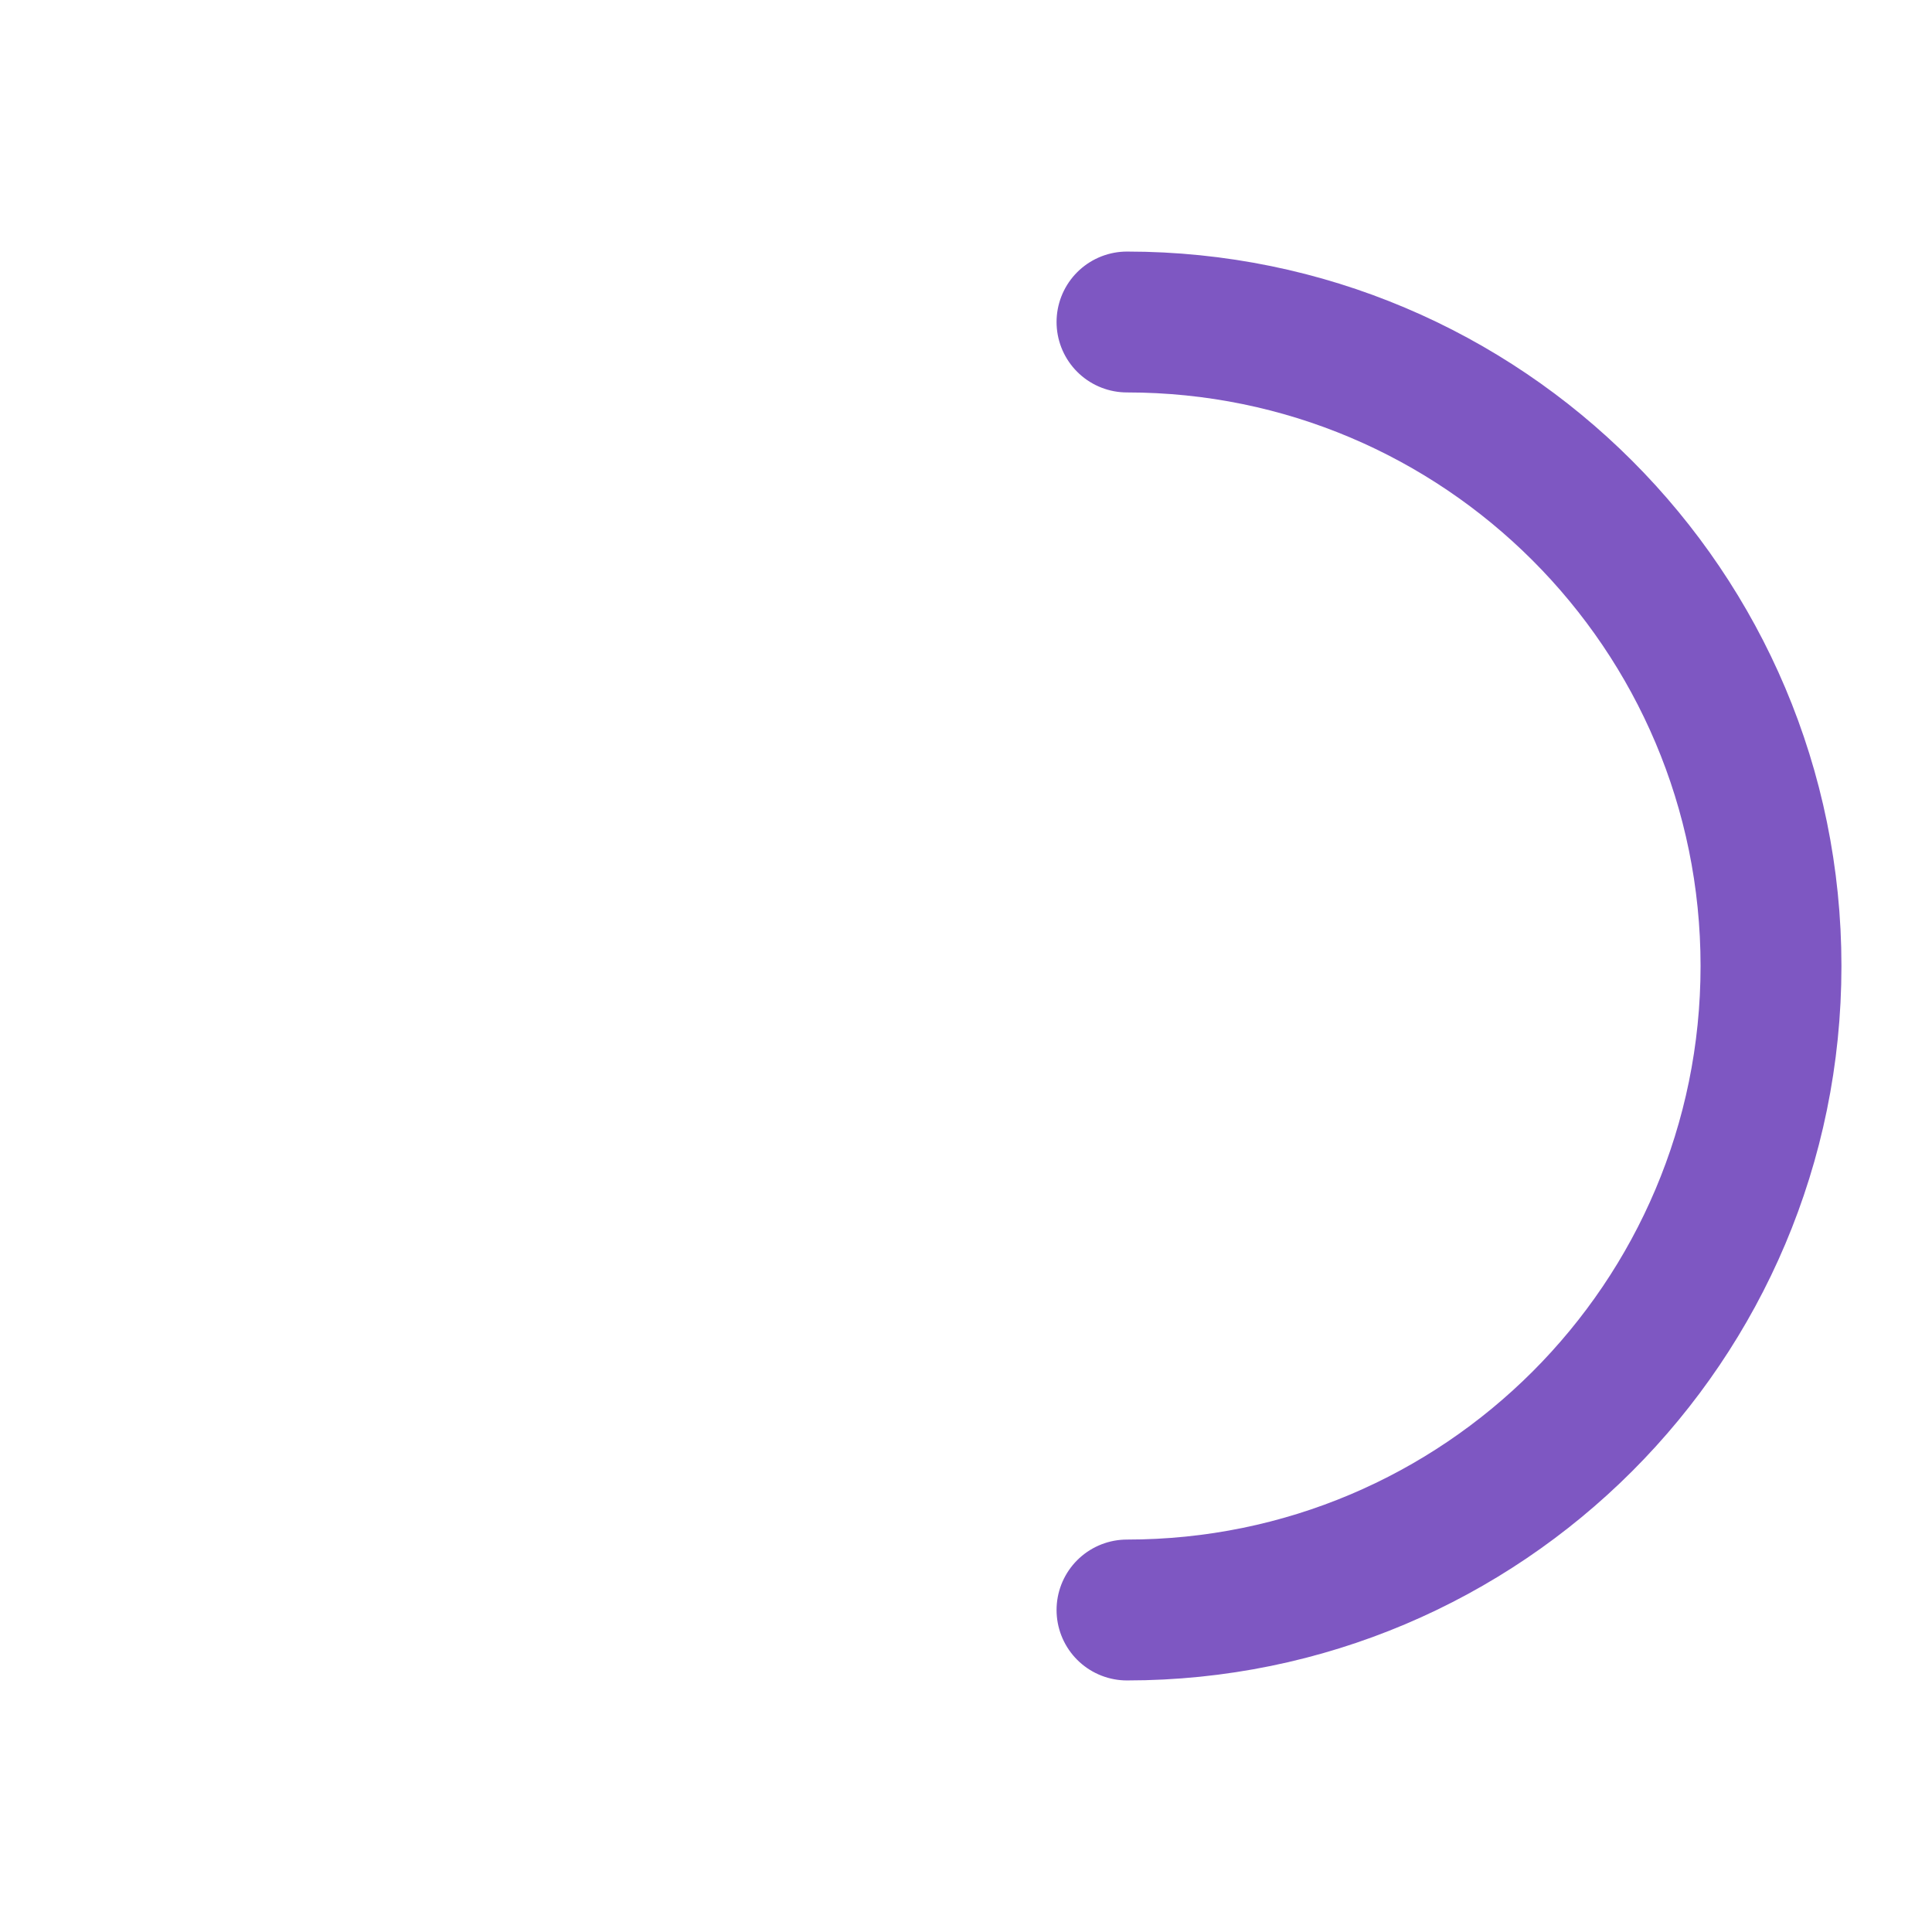
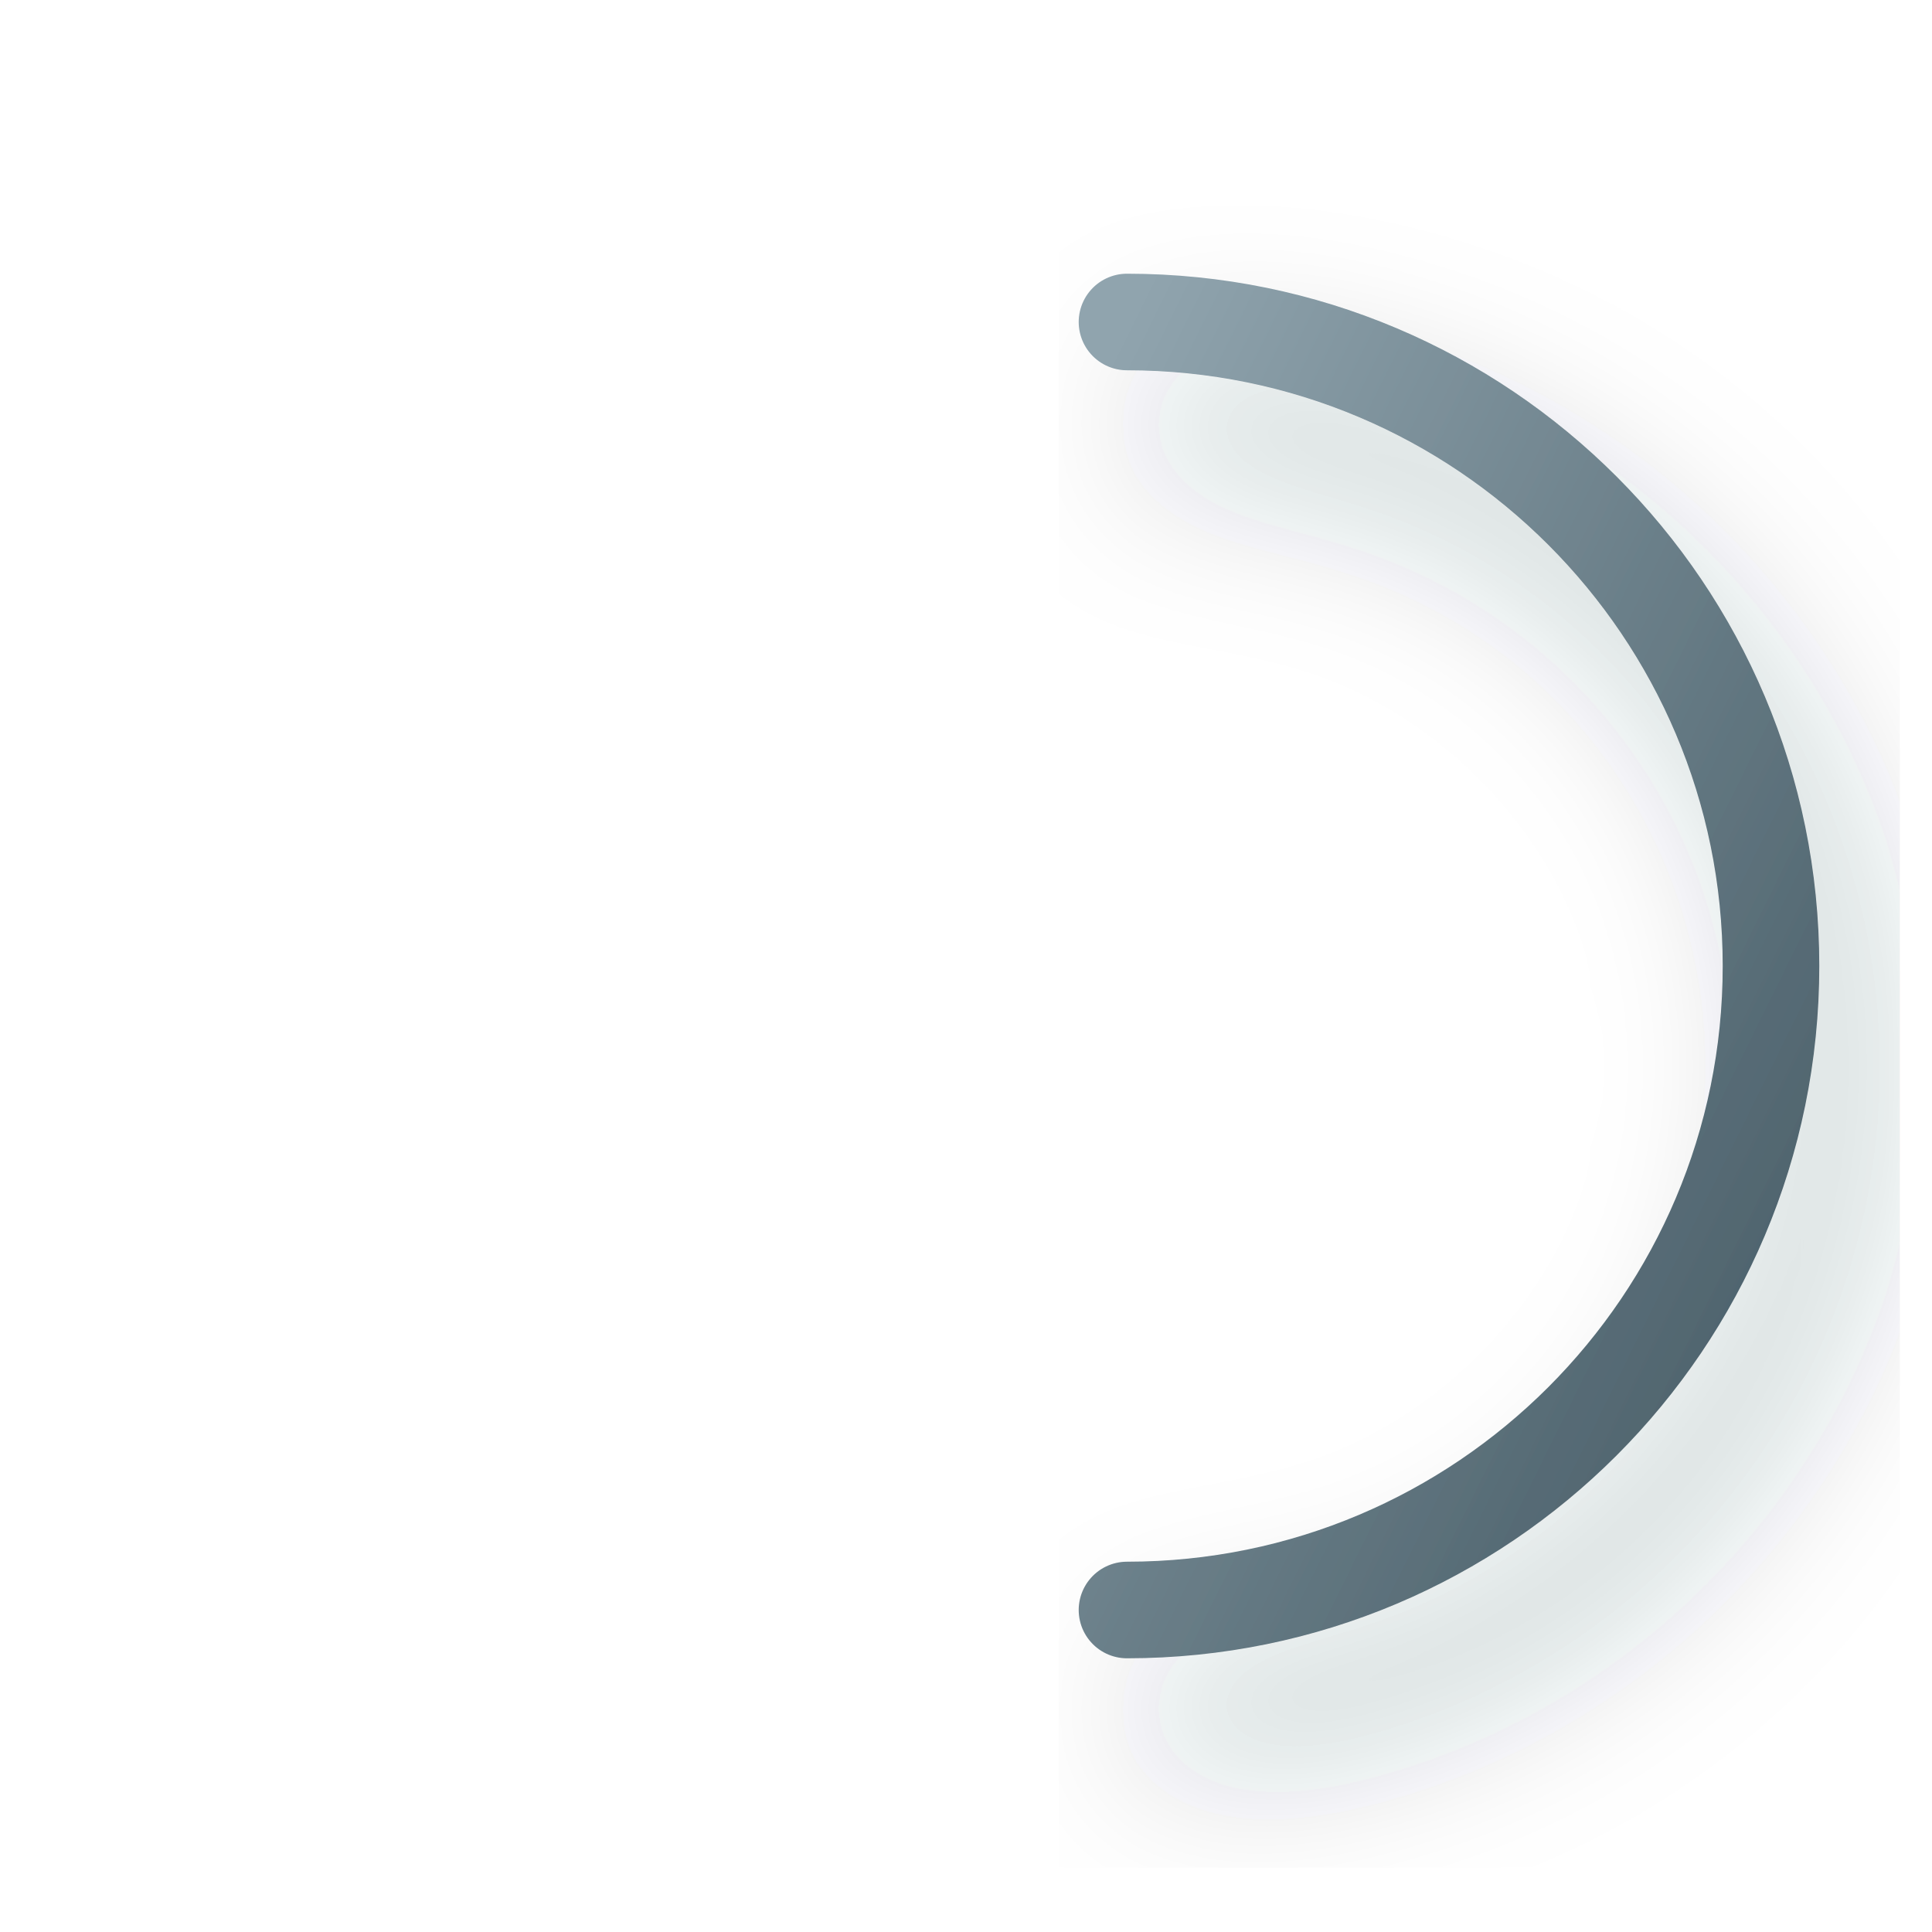
<svg xmlns="http://www.w3.org/2000/svg" viewBox="0 0 48 48">
-   <g fill="none" stroke="#7E57C2" stroke-width="3.5" stroke-linecap="round" stroke-linejoin="round">
+   <defs>
+     <linearGradient id="iconGrad" x1="0%" y1="0%" x2="100%" y2="100%">
+       <stop offset="0%" stop-color="#90A4AE" />
+       <stop offset="100%" stop-color="#455A64" />
+     </linearGradient>
+     <filter id="shadow" x="-20%" y="-20%" width="140%" height="140%">
+       <feDropShadow dx="1.5" dy="2.5" stdDeviation="2" flood-color="#263238" flood-opacity="0.25" />
+     </filter>
+   </defs>
+   <g filter="url(#shadow)" fill="none" stroke="url(#iconGrad)" stroke-width="2.4" stroke-linecap="round" stroke-linejoin="round">
    <path d="M28 8A16 16 0 1128 40 12 12 0 1028 8z" />
  </g>
</svg>
